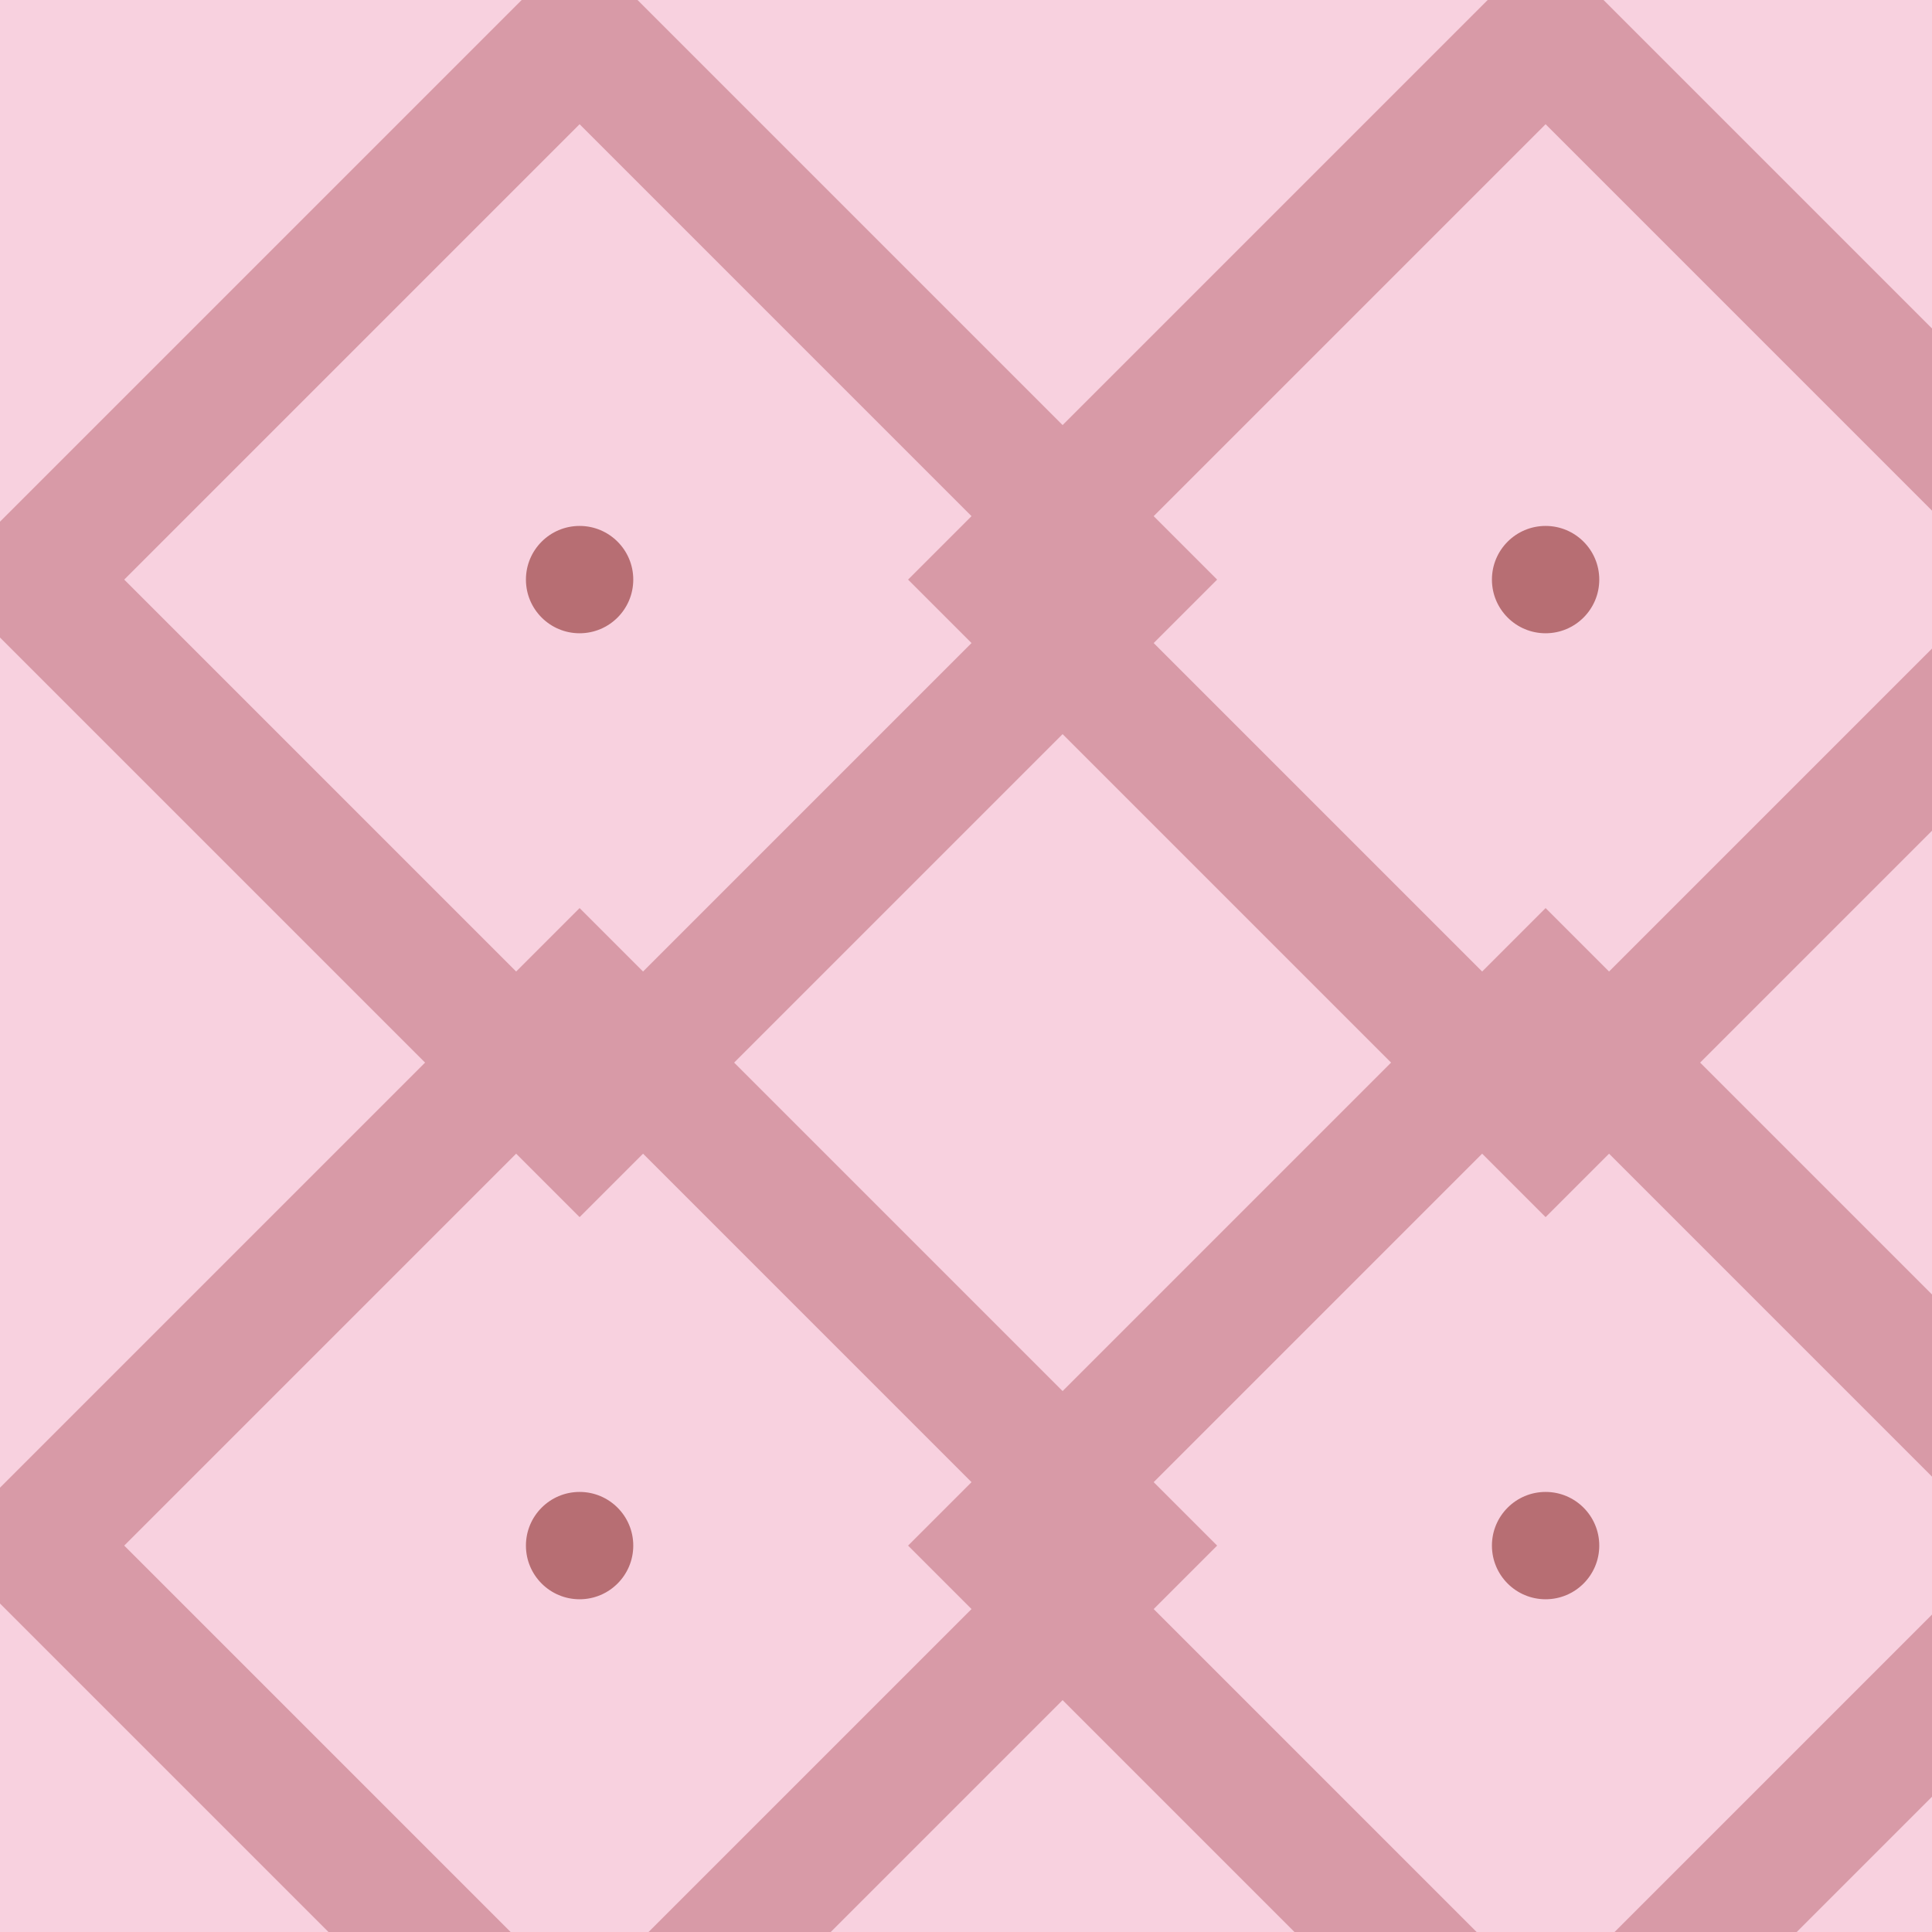
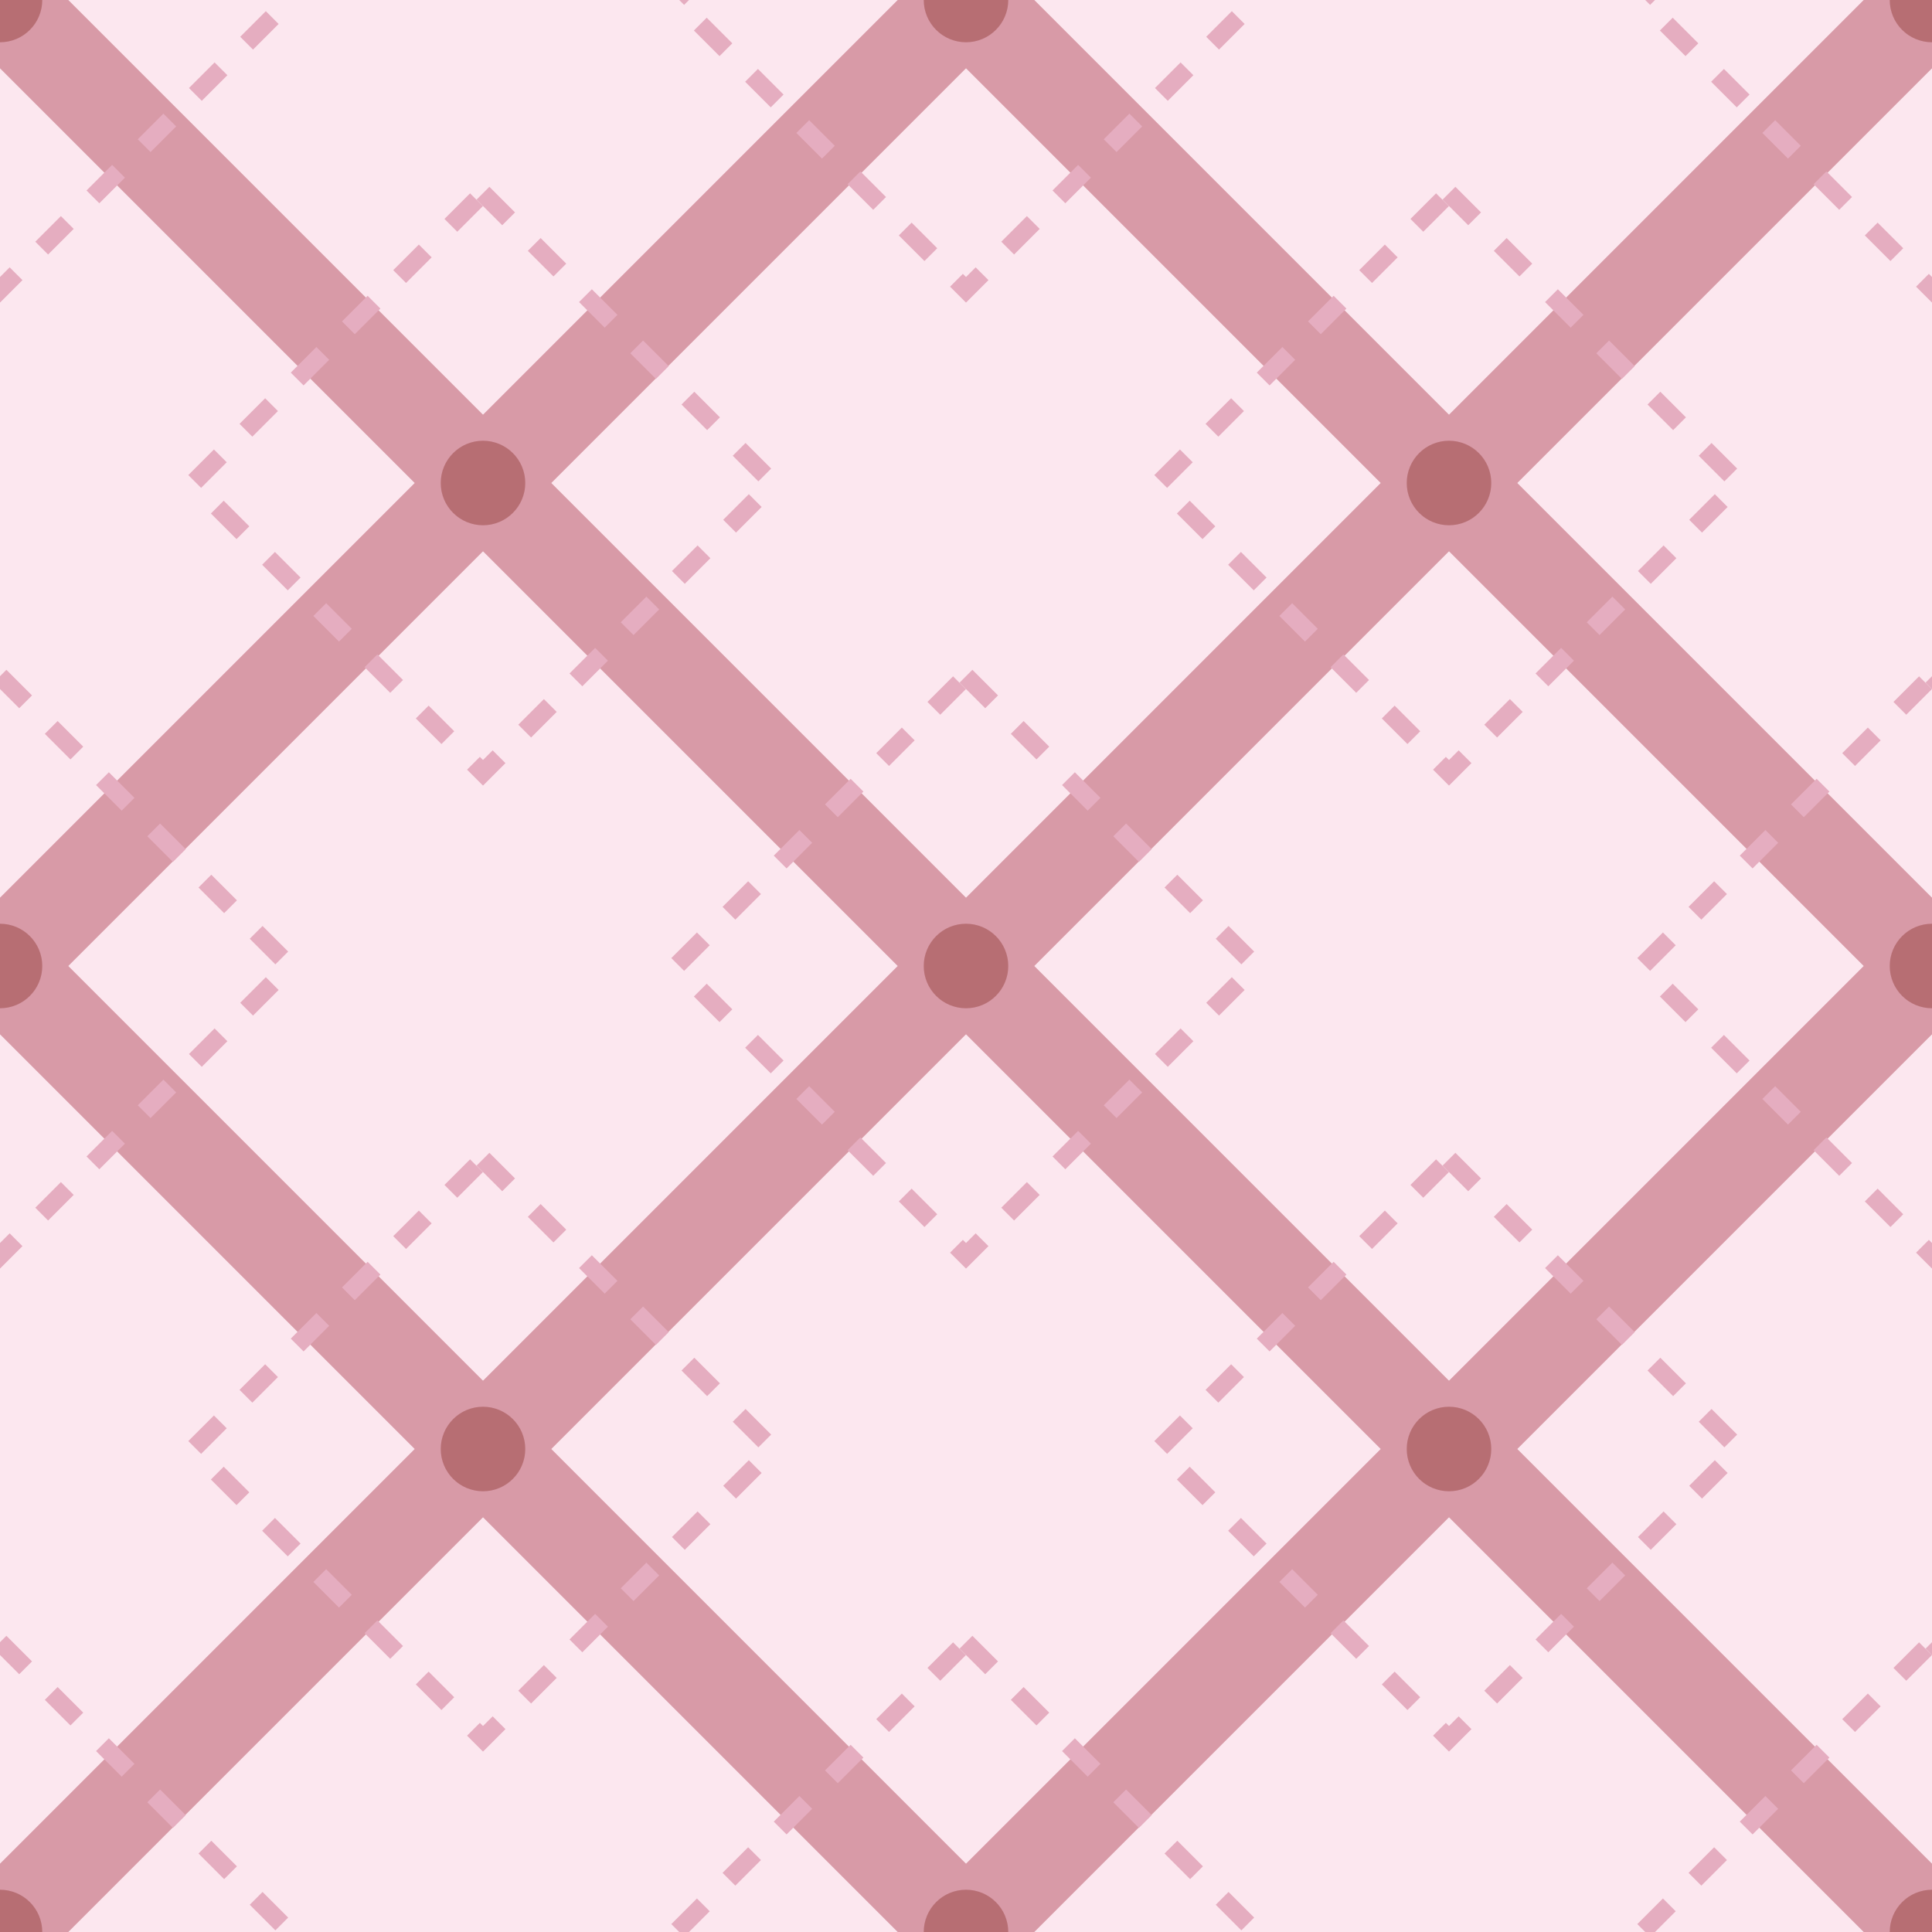
- <svg xmlns="http://www.w3.org/2000/svg" width="180" height="180" viewBox="0 0 180 180">
-   <rect width="180" height="180" fill="#F8D1DF" />
-   <g fill="none" stroke="#D89AA7" stroke-width="12">
-     <rect x="18" y="18" width="72" height="72" transform="rotate(45 54 54)" />
-     <rect x="108" y="18" width="72" height="72" transform="rotate(45 144 54)" />
-     <rect x="18" y="108" width="72" height="72" transform="rotate(45 54 144)" />
-     <rect x="108" y="108" width="72" height="72" transform="rotate(45 144 144)" />
+ <svg xmlns="http://www.w3.org/2000/svg" width="160" height="160" viewBox="0 0 160 160">
+   <rect width="160" height="160" fill="#FCE7EF" />
+   <g fill="none" stroke="#D89AA7" stroke-width="8" stroke-linecap="square">
+     <line x1="-80" y1="80" x2="80" y2="240" />
+     <line x1="-40" y1="40" x2="120" y2="200" />
+     <line x1="0" y1="0" x2="160" y2="160" />
+     <line x1="40" y1="-40" x2="200" y2="120" />
+     <line x1="80" y1="-80" x2="240" y2="80" />
+     <line x1="80" y1="-80" x2="-80" y2="80" />
+     <line x1="120" y1="-40" x2="-40" y2="120" />
+     <line x1="160" y1="0" x2="0" y2="160" />
+     <line x1="200" y1="40" x2="40" y2="200" />
+     <line x1="240" y1="80" x2="80" y2="240" />
+   </g>
+   <g fill="none" stroke="#E5ADC0" stroke-width="1.5" stroke-dasharray="3,3">
+     <polygon points="40,16 64,40 40,64 16,40" />
+     <polygon points="120,16 144,40 120,64 96,40" />
+     <polygon points="40,96 64,120 40,144 16,120" />
+     <polygon points="120,96 144,120 120,144 96,120" />
+     <polygon points="80,56 104,80 80,104 56,80" />
+     <polygon points="80,-24 104,0 80,24 56,0" />
+     <polygon points="80,136 104,160 80,184 56,160" />
+     <polygon points="0,56 24,80 0,104 -24,80" />
+     <polygon points="160,56 184,80 160,104 136,80" />
+     <polygon points="0,-24 24,0 0,24 -24,0" />
+     <polygon points="160,-24 184,0 160,24 136,0" />
+     <polygon points="0,136 24,160 0,184 -24,160" />
+     <polygon points="160,136 184,160 160,184 136,160" />
  </g>
  <g fill="#B76E73">
-     <circle cx="54" cy="54" r="5" />
-     <circle cx="144" cy="54" r="5" />
-     <circle cx="54" cy="144" r="5" />
-     <circle cx="144" cy="144" r="5" />
+     <circle cx="40" cy="40" r="3.5" />
+     <circle cx="120" cy="40" r="3.5" />
+     <circle cx="40" cy="120" r="3.5" />
+     <circle cx="120" cy="120" r="3.5" />
+     <circle cx="80" cy="80" r="3.5" />
+     <circle cx="80" cy="0" r="3.5" />
+     <circle cx="80" cy="160" r="3.5" />
+     <circle cx="0" cy="80" r="3.5" />
+     <circle cx="160" cy="80" r="3.5" />
+     <circle cx="0" cy="0" r="3.5" />
+     <circle cx="160" cy="0" r="3.5" />
+     <circle cx="0" cy="160" r="3.5" />
+     <circle cx="160" cy="160" r="3.5" />
  </g>
</svg>
